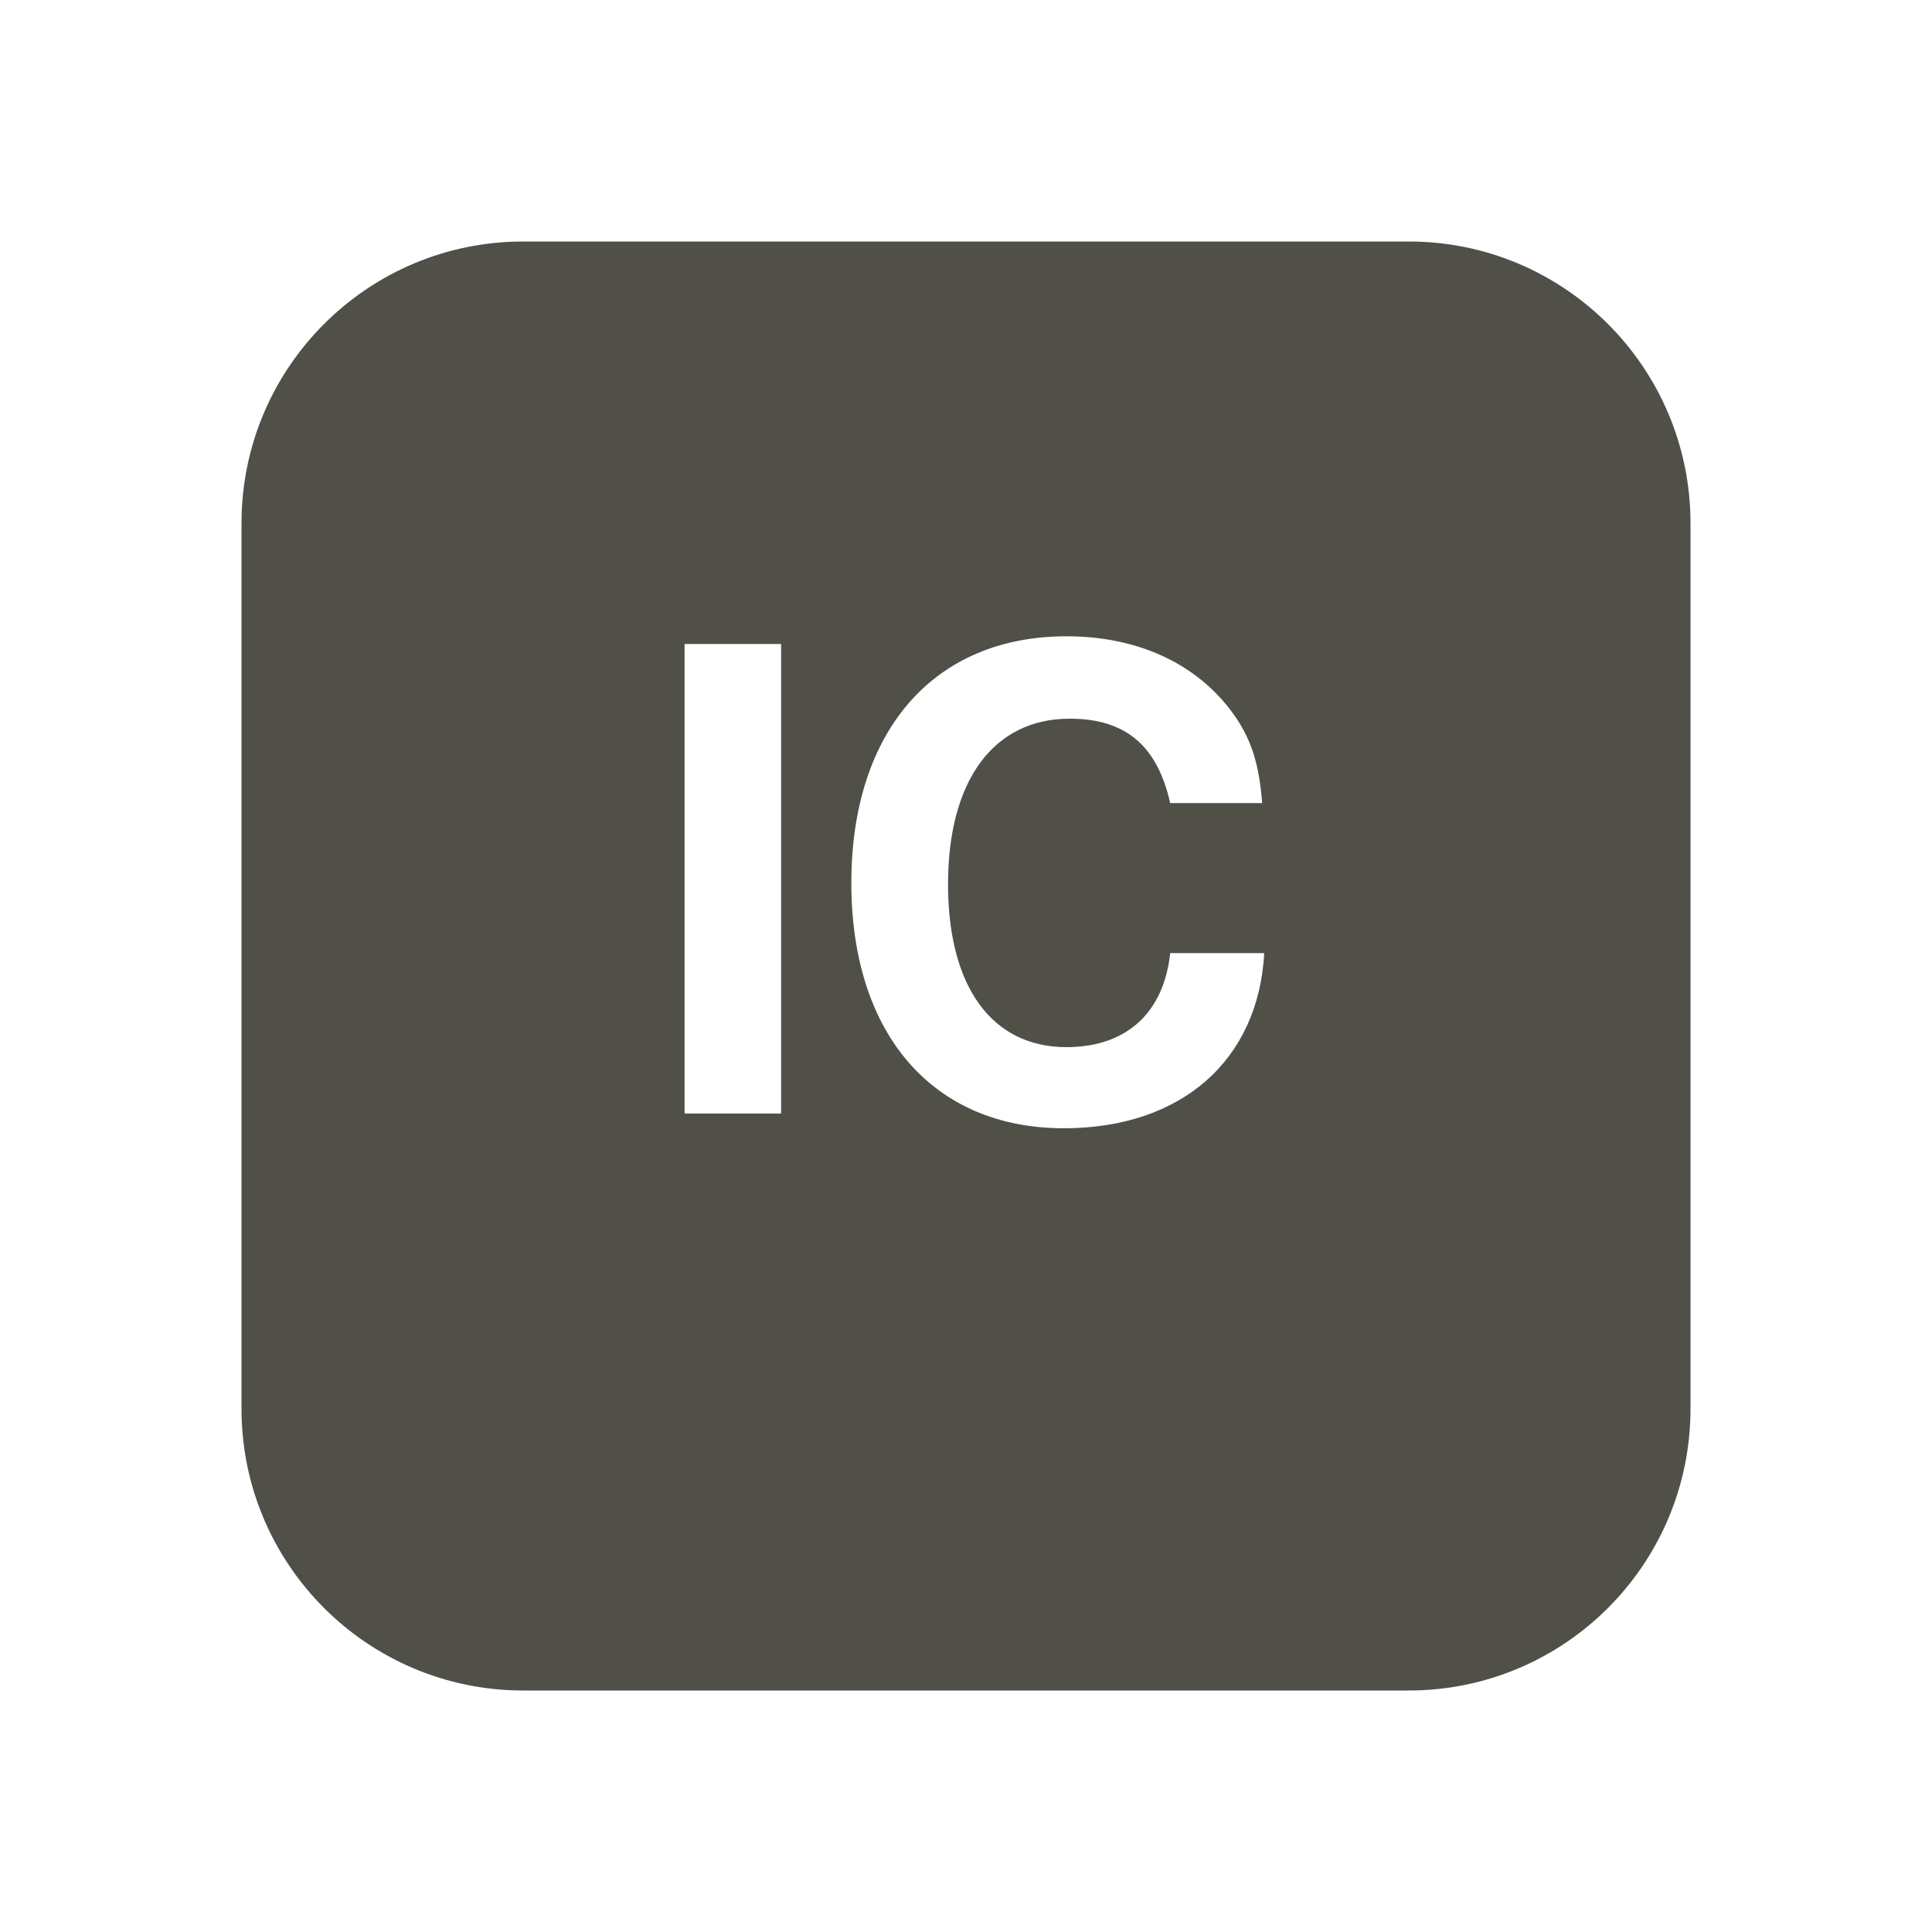
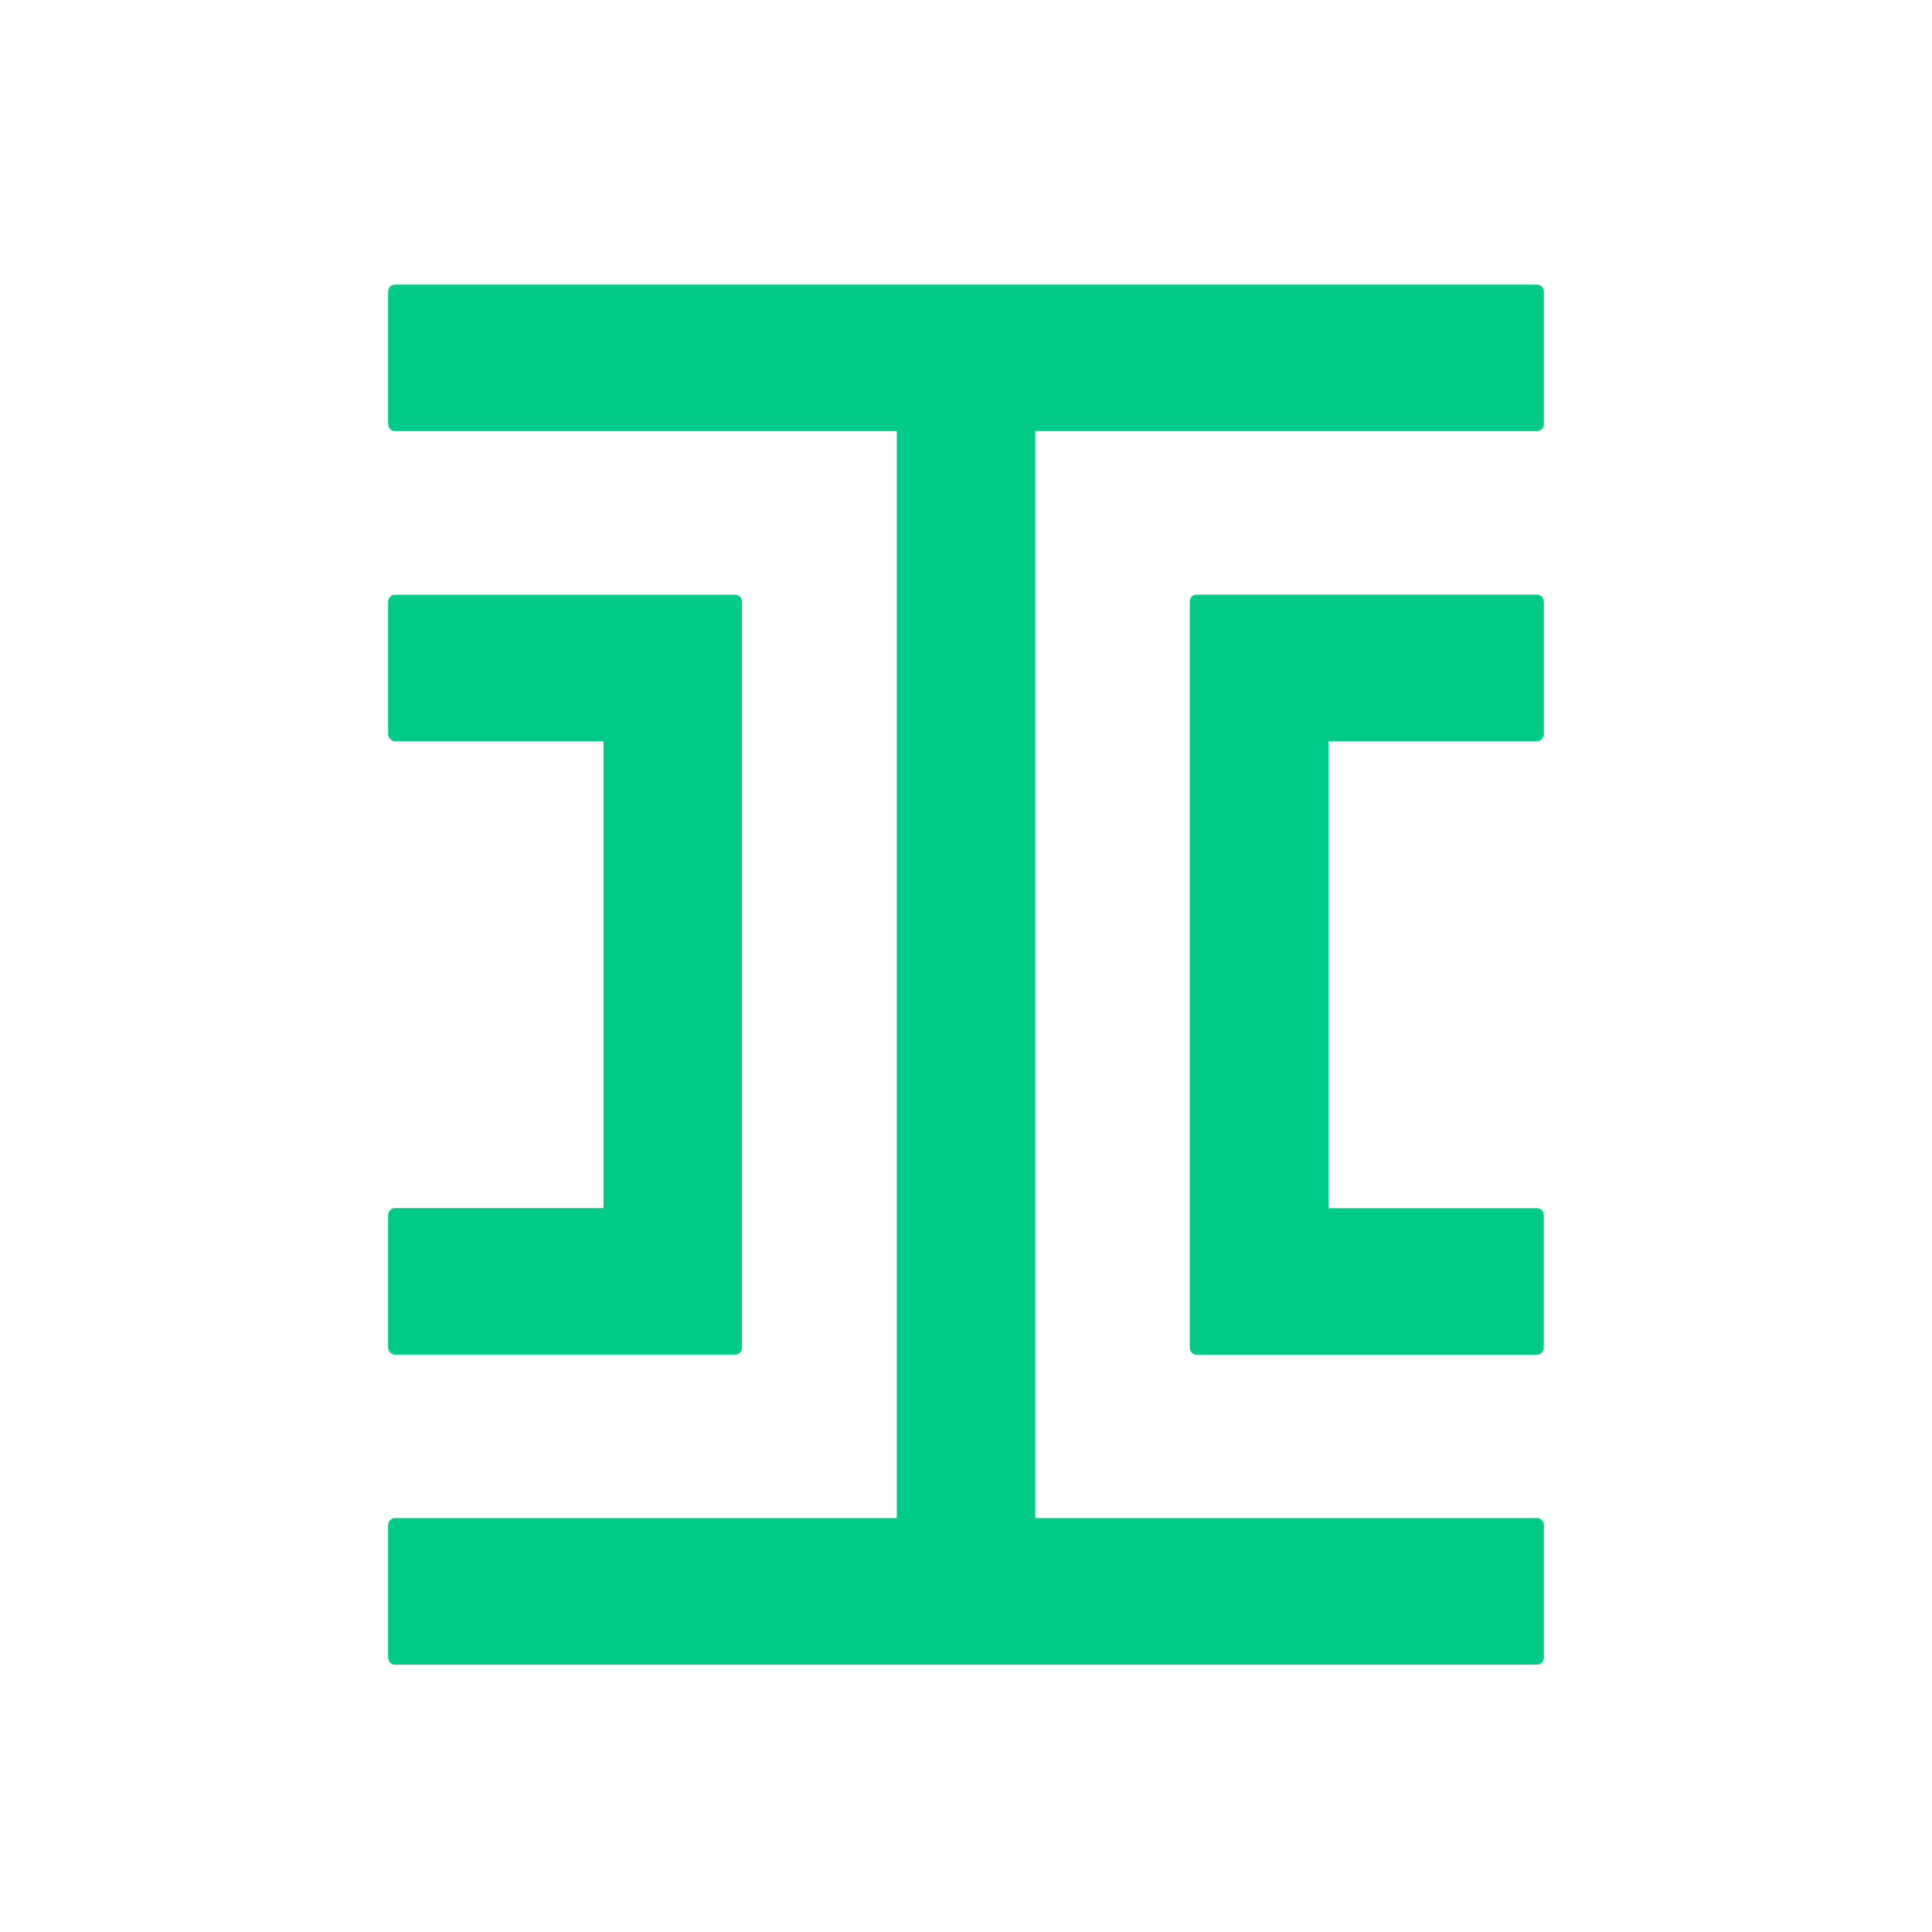
- <svg xmlns="http://www.w3.org/2000/svg" width="192" height="192" fill="none" viewBox="0 0 192 192">
-   <rect width="192" height="192" fill="#fff" />
-   <rect x="24" y="24" width="144" height="144" rx="28" fill="#515048" />
-   <text x="96" y="96" fill="#fff" font-family="Segoe UI, Helvetica, Arial, sans-serif" font-size="64" font-weight="700" text-anchor="middle" dominant-baseline="central">IC</text>
+ <svg xmlns="http://www.w3.org/2000/svg" width="160" height="160" viewBox="0 0 160 160" fill="none">
+   <rect width="160" height="160" fill="white" />
+   <path fill-rule="evenodd" clip-rule="evenodd" d="M127.294 23.571C127.606 23.571 127.857 23.837 127.857 24.167V35.102C127.857 35.432 127.606 35.698 127.294 35.698H85.737V125.721H127.294C127.545 125.721 127.753 125.895 127.831 126.134L127.857 126.326V137.262C127.857 137.527 127.693 137.747 127.467 137.83L127.285 137.857H32.706C32.455 137.857 32.247 137.683 32.169 137.445L32.143 137.253V126.317C32.143 126.051 32.308 125.831 32.533 125.749L32.715 125.721H74.272V35.698H32.706C32.455 35.698 32.247 35.533 32.169 35.295L32.143 35.102V24.167C32.143 23.837 32.394 23.571 32.706 23.571H127.303H127.294ZM60.882 49.244C61.133 49.244 61.341 49.418 61.419 49.656L61.445 49.848V111.589C61.445 111.855 61.28 112.074 61.055 112.157L60.873 112.184H32.706C32.455 112.184 32.247 112.01 32.169 111.772L32.143 111.58V100.644C32.143 100.378 32.308 100.159 32.533 100.076L32.715 100.049H49.979V61.38H32.706C32.455 61.38 32.247 61.215 32.169 60.977L32.143 60.784V49.848C32.143 49.583 32.308 49.363 32.533 49.281L32.715 49.253H60.882V49.244ZM127.294 49.244C127.545 49.244 127.753 49.418 127.831 49.656L127.857 49.848V60.784C127.857 61.05 127.693 61.27 127.467 61.352L127.285 61.38H110.021V100.058H127.285C127.537 100.058 127.745 100.232 127.823 100.47L127.849 100.662V111.598C127.849 111.864 127.684 112.084 127.459 112.166L127.277 112.194H99.093C98.841 112.194 98.633 112.02 98.555 111.781L98.529 111.589V49.839C98.529 49.574 98.694 49.354 98.919 49.271L99.102 49.244H127.285H127.294Z" fill="#00CA88" />
</svg>
